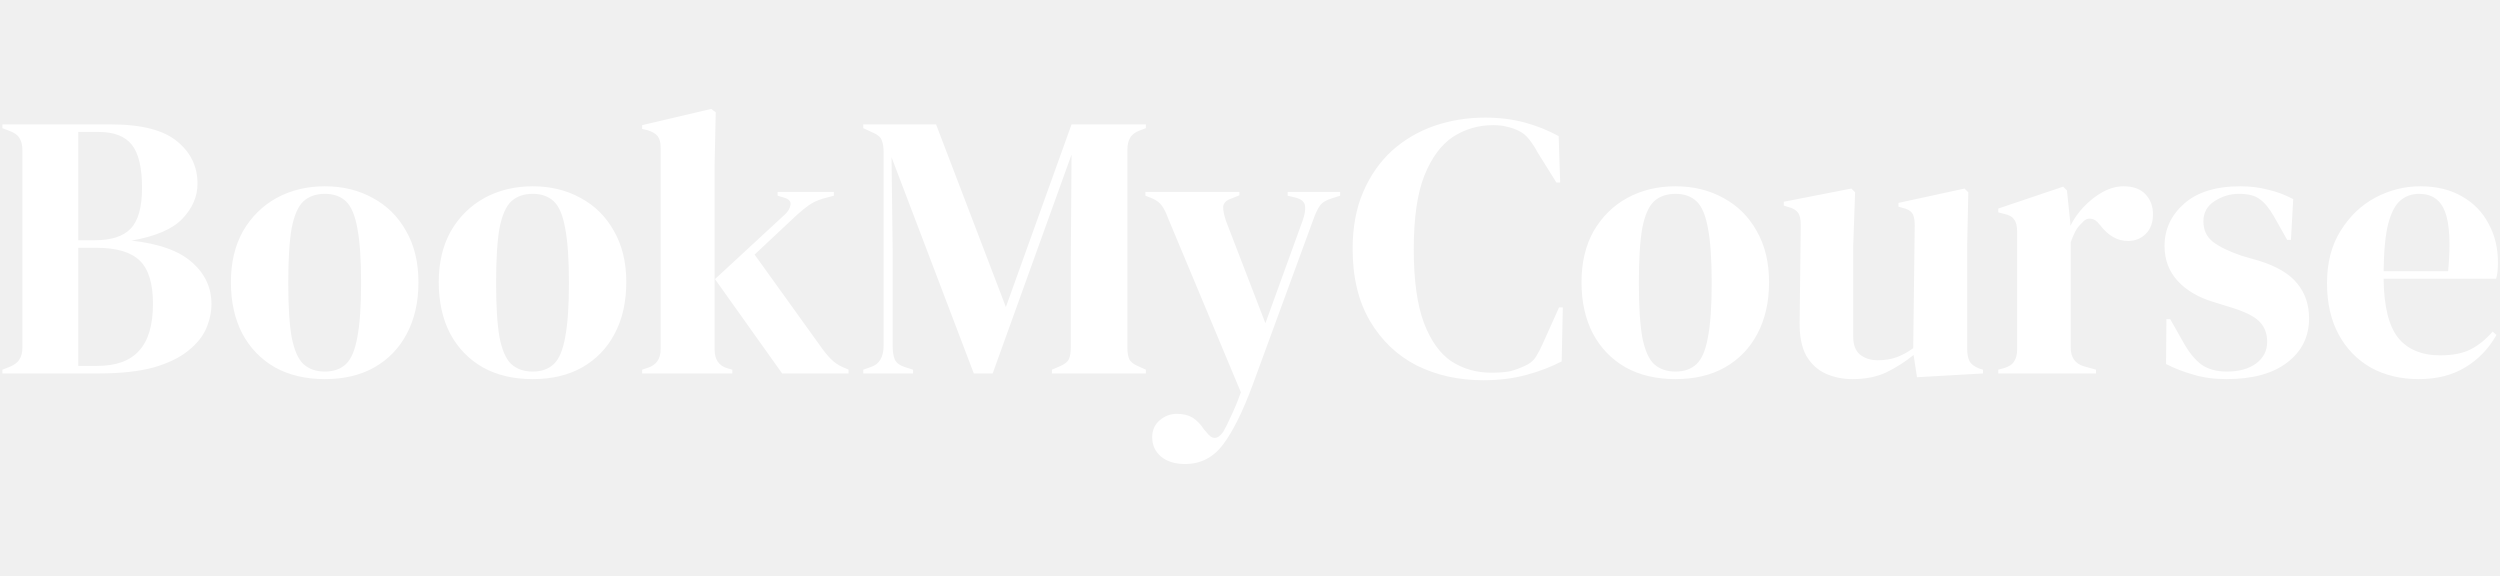
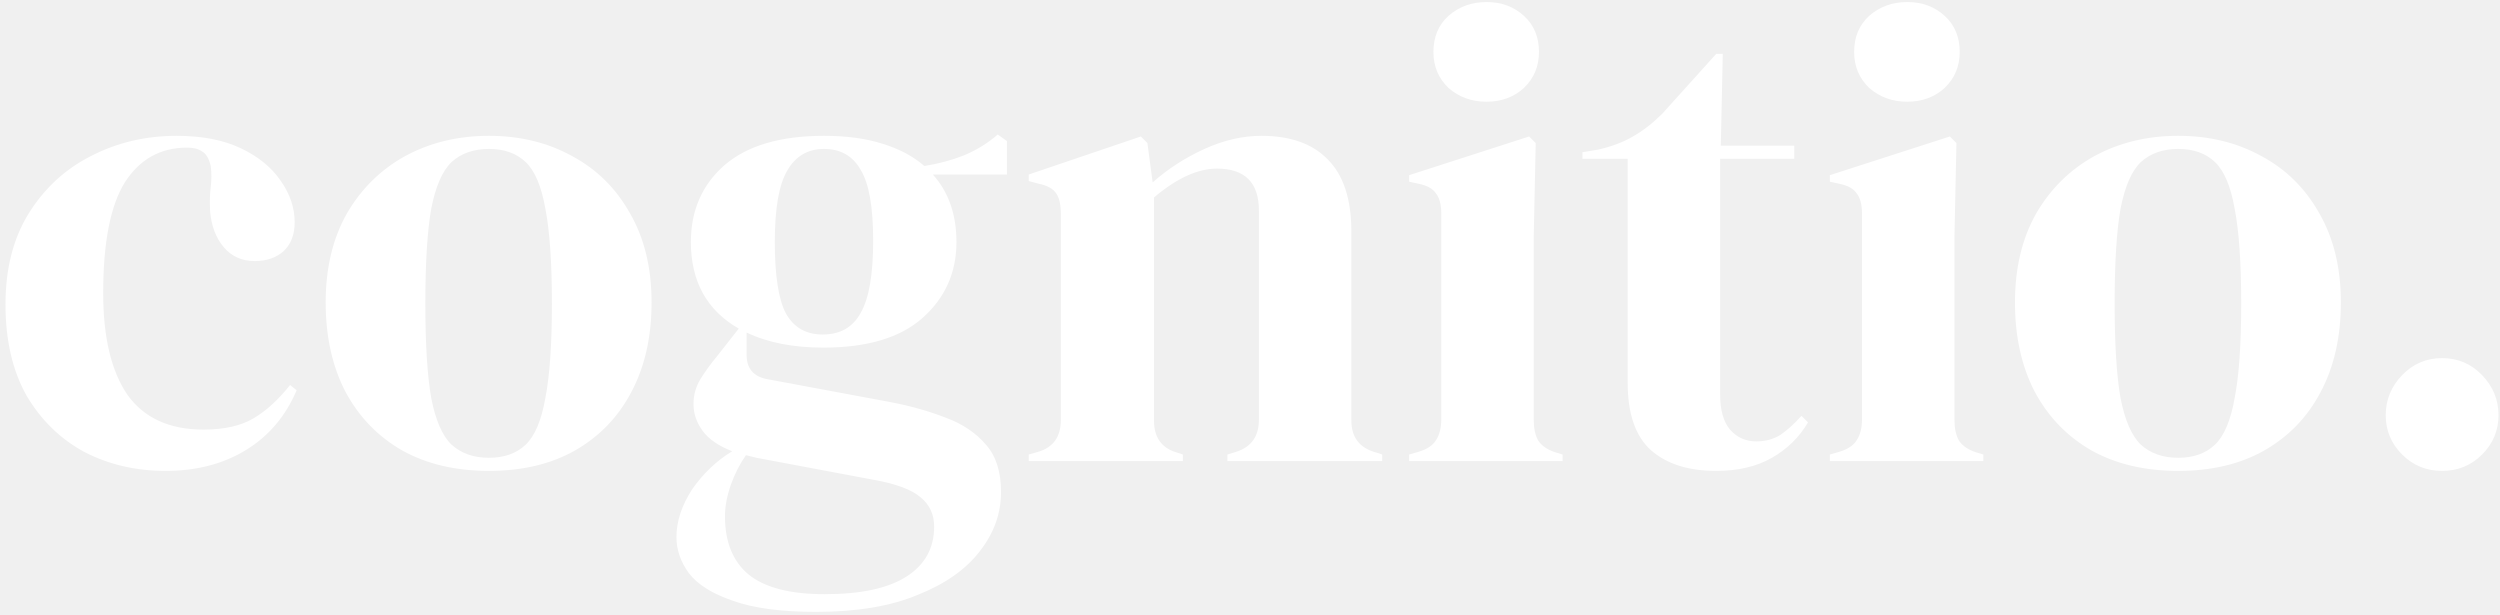
- <svg xmlns="http://www.w3.org/2000/svg" width="191" height="44" viewBox="0 0 424 61" fill="none">
-   <path d="M0.408 45V44.36L1.56 43.912C2.413 43.571 2.989 43.144 3.288 42.632C3.629 42.12 3.8 41.437 3.8 40.584V7.176C3.8 6.28 3.629 5.576 3.288 5.064C2.989 4.552 2.413 4.147 1.56 3.848L0.408 3.4V2.76H18.776C23.981 2.76 27.736 3.72 30.04 5.64C32.344 7.517 33.496 9.907 33.496 12.808C33.496 14.984 32.643 16.968 30.936 18.76C29.272 20.509 26.392 21.747 22.296 22.472C26.989 22.984 30.424 24.221 32.6 26.184C34.776 28.104 35.864 30.451 35.864 33.224C35.864 34.589 35.565 35.976 34.968 37.384C34.371 38.749 33.347 40.008 31.896 41.16C30.488 42.312 28.547 43.251 26.072 43.976C23.597 44.659 20.461 45 16.664 45H0.408ZM13.272 22.408H16.024C18.883 22.408 20.931 21.747 22.168 20.424C23.448 19.101 24.088 16.797 24.088 13.512C24.088 10.099 23.512 7.667 22.36 6.216C21.208 4.765 19.331 4.04 16.728 4.04H13.272V22.408ZM13.272 43.72H16.472C19.672 43.72 22.04 42.867 23.576 41.16C25.155 39.453 25.944 36.787 25.944 33.16C25.944 29.747 25.197 27.315 23.704 25.864C22.211 24.413 19.757 23.688 16.344 23.688H13.272V43.72ZM55.097 45.96C51.854 45.96 49.038 45.299 46.649 43.976C44.26 42.611 42.404 40.691 41.081 38.216C39.801 35.741 39.161 32.84 39.161 29.512C39.161 26.184 39.844 23.304 41.209 20.872C42.617 18.44 44.516 16.563 46.905 15.24C49.337 13.917 52.068 13.256 55.097 13.256C58.126 13.256 60.836 13.917 63.225 15.24C65.614 16.52 67.492 18.376 68.857 20.808C70.265 23.24 70.969 26.141 70.969 29.512C70.969 32.883 70.308 35.805 68.985 38.28C67.705 40.712 65.87 42.611 63.481 43.976C61.134 45.299 58.34 45.96 55.097 45.96ZM55.097 44.68C56.59 44.68 57.785 44.253 58.681 43.4C59.577 42.547 60.217 41.032 60.601 38.856C61.028 36.68 61.241 33.608 61.241 29.64C61.241 25.629 61.028 22.536 60.601 20.36C60.217 18.184 59.577 16.669 58.681 15.816C57.785 14.963 56.59 14.536 55.097 14.536C53.604 14.536 52.388 14.963 51.449 15.816C50.553 16.669 49.892 18.184 49.465 20.36C49.081 22.536 48.889 25.629 48.889 29.64C48.889 33.608 49.081 36.68 49.465 38.856C49.892 41.032 50.553 42.547 51.449 43.4C52.388 44.253 53.604 44.68 55.097 44.68ZM90.347 45.96C87.104 45.96 84.288 45.299 81.899 43.976C79.51 42.611 77.654 40.691 76.331 38.216C75.051 35.741 74.411 32.84 74.411 29.512C74.411 26.184 75.094 23.304 76.459 20.872C77.867 18.44 79.766 16.563 82.155 15.24C84.587 13.917 87.318 13.256 90.347 13.256C93.376 13.256 96.086 13.917 98.475 15.24C100.864 16.52 102.742 18.376 104.107 20.808C105.515 23.24 106.219 26.141 106.219 29.512C106.219 32.883 105.558 35.805 104.235 38.28C102.955 40.712 101.12 42.611 98.731 43.976C96.384 45.299 93.59 45.96 90.347 45.96ZM90.347 44.68C91.84 44.68 93.035 44.253 93.931 43.4C94.827 42.547 95.467 41.032 95.851 38.856C96.278 36.68 96.491 33.608 96.491 29.64C96.491 25.629 96.278 22.536 95.851 20.36C95.467 18.184 94.827 16.669 93.931 15.816C93.035 14.963 91.84 14.536 90.347 14.536C88.854 14.536 87.638 14.963 86.699 15.816C85.803 16.669 85.142 18.184 84.715 20.36C84.331 22.536 84.139 25.629 84.139 29.64C84.139 33.608 84.331 36.68 84.715 38.856C85.142 41.032 85.803 42.547 86.699 43.4C87.638 44.253 88.854 44.68 90.347 44.68ZM108.908 45V44.36L109.868 44.04C111.319 43.571 112.044 42.525 112.044 40.904V6.664C112.044 5.811 111.873 5.171 111.532 4.744C111.191 4.317 110.593 3.976 109.74 3.72L108.908 3.528V2.888L120.62 0.136L121.388 0.712L121.196 9.672V40.904C121.196 42.611 121.9 43.677 123.308 44.104L124.204 44.36V45H108.908ZM132.652 45L121.26 29L133.1 18.056C133.655 17.544 133.975 17.011 134.06 16.456C134.188 15.859 133.825 15.432 132.972 15.176L131.884 14.856V14.216H141.42V14.856L139.5 15.368C138.561 15.667 137.793 16.029 137.196 16.456C136.641 16.84 135.959 17.395 135.148 18.12L127.98 24.84L139.436 40.776C140.119 41.715 140.759 42.44 141.356 42.952C141.953 43.464 142.721 43.891 143.66 44.232L143.916 44.36V45H132.652ZM146.405 45V44.36L147.685 43.912C149.136 43.443 149.861 42.227 149.861 40.264V7.496C149.861 6.643 149.754 5.96 149.541 5.448C149.37 4.936 148.88 4.509 148.069 4.168L146.405 3.4V2.76H158.757L170.597 33.736L181.733 2.76H194.341V3.4L193.317 3.784C192.506 4.083 191.952 4.509 191.653 5.064C191.354 5.576 191.205 6.259 191.205 7.112V40.584C191.205 41.437 191.312 42.099 191.525 42.568C191.738 43.037 192.25 43.443 193.061 43.784L194.341 44.36V45H178.405V44.36L179.749 43.784C180.56 43.443 181.072 43.037 181.285 42.568C181.498 42.099 181.605 41.437 181.605 40.584V26.184L181.733 7.88L168.357 45H165.157L151.205 8.328L151.397 24.264V40.392C151.397 41.331 151.525 42.099 151.781 42.696C152.08 43.251 152.634 43.656 153.445 43.912L154.853 44.36V45H146.405ZM200.981 60.36C199.274 60.36 197.909 59.933 196.885 59.08C195.903 58.227 195.413 57.139 195.413 55.816C195.413 54.621 195.839 53.661 196.693 52.936C197.546 52.211 198.506 51.848 199.573 51.848C200.639 51.848 201.535 52.061 202.26 52.488C202.986 52.957 203.626 53.619 204.181 54.472L204.629 54.984C205.567 56.264 206.506 56.243 207.445 54.92C207.829 54.28 208.255 53.427 208.725 52.36C209.237 51.336 209.813 49.949 210.453 48.2L198.036 18.504C197.738 17.693 197.418 17.053 197.077 16.584C196.735 16.072 196.181 15.645 195.413 15.304L194.261 14.856V14.216H210.197V14.792L208.917 15.304C207.978 15.603 207.487 16.093 207.445 16.776C207.445 17.416 207.615 18.227 207.957 19.208L214.613 36.488L220.949 19.016C221.29 18.035 221.418 17.224 221.333 16.584C221.247 15.901 220.714 15.432 219.733 15.176L218.389 14.856V14.216H227.285V14.856L225.877 15.304C224.895 15.603 224.213 16.029 223.829 16.584C223.445 17.139 223.082 17.907 222.741 18.888L212.437 46.984C210.773 51.464 209.109 54.813 207.445 57.032C205.781 59.251 203.626 60.36 200.981 60.36ZM251.549 46.152C247.41 46.152 243.656 45.32 240.285 43.656C236.957 41.949 234.312 39.432 232.349 36.104C230.386 32.776 229.405 28.701 229.405 23.88C229.405 20.211 230.002 16.989 231.197 14.216C232.392 11.443 234.013 9.117 236.061 7.24C238.152 5.363 240.541 3.955 243.229 3.016C245.96 2.077 248.84 1.608 251.869 1.608C254.301 1.608 256.541 1.885 258.589 2.44C260.637 2.995 262.557 3.763 264.349 4.744L264.605 12.616H263.965L260.765 7.496C260.338 6.685 259.869 5.96 259.357 5.32C258.845 4.637 258.205 4.125 257.437 3.784C256.797 3.485 256.157 3.272 255.517 3.144C254.92 2.973 254.152 2.888 253.213 2.888C250.738 2.888 248.477 3.549 246.429 4.872C244.424 6.195 242.802 8.392 241.565 11.464C240.37 14.493 239.773 18.653 239.773 23.944C239.773 29.192 240.349 33.352 241.501 36.424C242.653 39.453 244.21 41.629 246.173 42.952C248.178 44.232 250.418 44.872 252.893 44.872C254.258 44.872 255.346 44.787 256.157 44.616C256.968 44.403 257.778 44.104 258.589 43.72C259.4 43.379 260.018 42.888 260.445 42.248C260.872 41.565 261.256 40.84 261.597 40.072L264.413 33.8H265.053L264.861 42.952C263.069 43.891 261.064 44.659 258.845 45.256C256.626 45.853 254.194 46.152 251.549 46.152ZM284.16 45.96C280.917 45.96 278.101 45.299 275.712 43.976C273.322 42.611 271.466 40.691 270.144 38.216C268.864 35.741 268.224 32.84 268.224 29.512C268.224 26.184 268.906 23.304 270.272 20.872C271.68 18.44 273.578 16.563 275.968 15.24C278.4 13.917 281.13 13.256 284.16 13.256C287.189 13.256 289.898 13.917 292.288 15.24C294.677 16.52 296.554 18.376 297.92 20.808C299.328 23.24 300.032 26.141 300.032 29.512C300.032 32.883 299.37 35.805 298.048 38.28C296.768 40.712 294.933 42.611 292.544 43.976C290.197 45.299 287.402 45.96 284.16 45.96ZM284.16 44.68C285.653 44.68 286.848 44.253 287.744 43.4C288.64 42.547 289.28 41.032 289.664 38.856C290.09 36.68 290.304 33.608 290.304 29.64C290.304 25.629 290.09 22.536 289.664 20.36C289.28 18.184 288.64 16.669 287.744 15.816C286.848 14.963 285.653 14.536 284.16 14.536C282.666 14.536 281.45 14.963 280.512 15.816C279.616 16.669 278.954 18.184 278.528 20.36C278.144 22.536 277.952 25.629 277.952 29.64C277.952 33.608 278.144 36.68 278.528 38.856C278.954 41.032 279.616 42.547 280.512 43.4C281.45 44.253 282.666 44.68 284.16 44.68ZM314.177 45.96C312.513 45.96 310.977 45.64 309.569 45C308.203 44.36 307.115 43.336 306.305 41.928C305.537 40.477 305.174 38.579 305.217 36.232L305.409 19.784C305.409 18.803 305.238 18.099 304.897 17.672C304.555 17.245 304.022 16.947 303.297 16.776L302.529 16.52V15.88L313.985 13.64L314.625 14.28L314.305 23.368V38.792C314.305 40.157 314.689 41.16 315.457 41.8C316.267 42.44 317.27 42.76 318.465 42.76C319.659 42.76 320.726 42.589 321.665 42.248C322.603 41.907 323.542 41.395 324.481 40.712L324.737 19.848C324.737 18.867 324.587 18.184 324.289 17.8C323.99 17.373 323.435 17.075 322.625 16.904L321.985 16.712V16.072L333.185 13.64L333.825 14.28L333.632 23.368V40.712C333.632 41.651 333.761 42.376 334.017 42.888C334.273 43.4 334.827 43.827 335.681 44.168L336.321 44.36V45L325.121 45.64L324.545 41.864C323.137 43.016 321.601 43.997 319.937 44.808C318.315 45.576 316.395 45.96 314.177 45.96ZM338.905 45V44.36L339.865 44.104C340.718 43.848 341.294 43.464 341.593 42.952C341.934 42.44 342.105 41.779 342.105 40.968V20.936C342.105 19.997 341.934 19.315 341.593 18.888C341.294 18.419 340.718 18.099 339.865 17.928L338.905 17.672V17.032L349.913 13.32L350.553 13.96L351.129 19.464V19.976C351.726 18.781 352.494 17.693 353.433 16.712C354.414 15.688 355.481 14.856 356.633 14.216C357.828 13.576 359.001 13.256 360.153 13.256C361.774 13.256 363.012 13.704 363.865 14.6C364.718 15.496 365.145 16.627 365.145 17.992C365.145 19.443 364.718 20.573 363.865 21.384C363.054 22.152 362.073 22.536 360.921 22.536C359.129 22.536 357.55 21.64 356.185 19.848L356.057 19.72C355.63 19.123 355.14 18.803 354.585 18.76C354.03 18.675 353.518 18.931 353.049 19.528C352.622 19.912 352.26 20.381 351.961 20.936C351.705 21.448 351.449 22.045 351.193 22.728V40.584C351.193 42.291 351.94 43.357 353.433 43.784L355.481 44.36V45H338.905ZM377.602 45.96C375.511 45.96 373.634 45.704 371.97 45.192C370.306 44.723 368.77 44.125 367.362 43.4L367.426 35.784H368.066L370.242 39.624C371.181 41.331 372.205 42.611 373.314 43.464C374.466 44.275 375.917 44.68 377.666 44.68C379.714 44.68 381.357 44.232 382.594 43.336C383.874 42.397 384.514 41.16 384.514 39.624C384.514 38.216 384.066 37.064 383.17 36.168C382.274 35.272 380.61 34.461 378.178 33.736L375.49 32.904C372.887 32.136 370.839 30.941 369.346 29.32C367.853 27.699 367.106 25.715 367.106 23.368C367.106 20.552 368.215 18.163 370.434 16.2C372.653 14.237 375.831 13.256 379.97 13.256C381.634 13.256 383.191 13.448 384.642 13.832C386.135 14.173 387.565 14.707 388.93 15.432L388.546 22.344H387.906L385.666 18.376C384.855 16.968 384.045 15.987 383.234 15.432C382.466 14.835 381.293 14.536 379.714 14.536C378.263 14.536 376.898 14.941 375.618 15.752C374.338 16.563 373.698 17.715 373.698 19.208C373.698 20.659 374.231 21.811 375.298 22.664C376.407 23.517 378.029 24.307 380.162 25.032L383.042 25.864C386.114 26.803 388.311 28.104 389.634 29.768C390.957 31.389 391.618 33.352 391.618 35.656C391.618 38.771 390.381 41.267 387.906 43.144C385.474 45.021 382.039 45.96 377.602 45.96ZM410.469 13.256C413.242 13.256 415.61 13.832 417.573 14.984C419.536 16.093 421.029 17.629 422.053 19.592C423.12 21.512 423.653 23.709 423.653 26.184C423.653 26.653 423.632 27.144 423.589 27.656C423.546 28.125 423.461 28.552 423.333 28.936H404.261C404.304 33.544 405.114 36.872 406.693 38.92C408.314 40.925 410.704 41.928 413.861 41.928C415.994 41.928 417.722 41.587 419.045 40.904C420.368 40.221 421.605 39.219 422.757 37.896L423.397 38.472C422.074 40.819 420.304 42.653 418.085 43.976C415.909 45.299 413.285 45.96 410.213 45.96C407.184 45.96 404.496 45.32 402.149 44.04C399.802 42.717 397.968 40.84 396.645 38.408C395.322 35.976 394.661 33.075 394.661 29.704C394.661 26.205 395.429 23.24 396.965 20.808C398.501 18.333 400.464 16.456 402.853 15.176C405.285 13.896 407.824 13.256 410.469 13.256ZM410.277 14.536C409.04 14.536 407.973 14.92 407.077 15.688C406.224 16.413 405.541 17.736 405.029 19.656C404.56 21.533 404.304 24.2 404.261 27.656H415.205C415.632 23.005 415.461 19.656 414.693 17.608C413.925 15.56 412.453 14.536 410.277 14.536Z" fill="white" />
+ <svg xmlns="http://www.w3.org/2000/svg" width="244" height="60" viewBox="0 0 244 60" fill="none">
+   <path d="M16.152 45.96C13.251 45.96 10.605 45.341 8.216 44.104C5.869 42.824 3.992 40.989 2.584 38.6C1.219 36.168 0.536 33.203 0.536 29.704C0.536 26.248 1.283 23.304 2.776 20.872C4.312 18.397 6.339 16.52 8.856 15.24C11.416 13.917 14.211 13.256 17.24 13.256C19.715 13.256 21.805 13.661 23.512 14.472C25.219 15.283 26.52 16.349 27.416 17.672C28.312 18.952 28.76 20.296 28.76 21.704C28.76 22.899 28.397 23.837 27.672 24.52C26.947 25.16 26.008 25.48 24.856 25.48C23.619 25.48 22.616 25.032 21.848 24.136C21.08 23.24 20.632 22.067 20.504 20.616C20.461 19.677 20.483 18.888 20.568 18.248C20.653 17.565 20.653 16.883 20.568 16.2C20.397 15.475 20.12 15.005 19.736 14.792C19.395 14.536 18.904 14.408 18.264 14.408C15.661 14.408 13.635 15.539 12.184 17.8C10.776 20.061 10.072 23.667 10.072 28.616C10.072 32.925 10.861 36.232 12.44 38.536C14.061 40.797 16.536 41.928 19.864 41.928C21.869 41.928 23.491 41.565 24.728 40.84C25.965 40.115 27.16 39.027 28.312 37.576L28.952 38.088C27.885 40.605 26.243 42.547 24.024 43.912C21.805 45.277 19.181 45.96 16.152 45.96ZM47.722 45.96C44.479 45.96 41.663 45.299 39.274 43.976C36.885 42.611 35.029 40.691 33.706 38.216C32.426 35.741 31.786 32.84 31.786 29.512C31.786 26.184 32.469 23.304 33.834 20.872C35.242 18.44 37.141 16.563 39.53 15.24C41.962 13.917 44.693 13.256 47.722 13.256C50.751 13.256 53.461 13.917 55.85 15.24C58.239 16.52 60.117 18.376 61.482 20.808C62.89 23.24 63.594 26.141 63.594 29.512C63.594 32.883 62.933 35.805 61.61 38.28C60.33 40.712 58.495 42.611 56.106 43.976C53.759 45.299 50.965 45.96 47.722 45.96ZM47.722 44.68C49.215 44.68 50.41 44.253 51.306 43.4C52.202 42.547 52.842 41.032 53.226 38.856C53.653 36.68 53.866 33.608 53.866 29.64C53.866 25.629 53.653 22.536 53.226 20.36C52.842 18.184 52.202 16.669 51.306 15.816C50.41 14.963 49.215 14.536 47.722 14.536C46.229 14.536 45.013 14.963 44.074 15.816C43.178 16.669 42.517 18.184 42.09 20.36C41.706 22.536 41.514 25.629 41.514 29.64C41.514 33.608 41.706 36.68 42.09 38.856C42.517 41.032 43.178 42.547 44.074 43.4C45.013 44.253 46.229 44.68 47.722 44.68ZM80.357 33.928C77.413 33.928 74.917 33.437 72.869 32.456V34.632C72.869 35.955 73.53 36.744 74.853 37L86.885 39.24C88.89 39.624 90.704 40.136 92.325 40.776C93.946 41.373 95.248 42.248 96.229 43.4C97.21 44.509 97.701 46.045 97.701 48.008C97.701 50.099 97.018 52.019 95.653 53.768C94.288 55.56 92.261 56.989 89.573 58.056C86.928 59.165 83.621 59.72 79.653 59.72C76.24 59.72 73.53 59.357 71.525 58.632C69.52 57.949 68.09 57.053 67.237 55.944C66.426 54.835 66.021 53.661 66.021 52.424C66.021 50.888 66.533 49.331 67.557 47.752C68.624 46.216 69.925 44.979 71.461 44.04C70.138 43.528 69.178 42.867 68.581 42.056C67.984 41.245 67.685 40.371 67.685 39.432C67.685 38.579 67.898 37.789 68.325 37.064C68.794 36.296 69.349 35.528 69.989 34.76L72.101 32.072C68.986 30.28 67.429 27.464 67.429 23.624C67.429 20.552 68.517 18.056 70.693 16.136C72.912 14.216 76.154 13.256 80.421 13.256C82.597 13.256 84.496 13.512 86.117 14.024C87.781 14.536 89.146 15.261 90.213 16.2C91.578 15.987 92.858 15.645 94.053 15.176C95.29 14.664 96.4 13.981 97.381 13.128L98.277 13.768V17.032H91.045C92.581 18.739 93.349 20.936 93.349 23.624C93.349 26.611 92.24 29.085 90.021 31.048C87.845 32.968 84.624 33.928 80.357 33.928ZM80.293 32.648C82 32.648 83.237 31.944 84.005 30.536C84.816 29.128 85.221 26.781 85.221 23.496C85.221 20.211 84.816 17.907 84.005 16.584C83.237 15.219 82.042 14.536 80.421 14.536C78.842 14.536 77.648 15.24 76.837 16.648C76.026 18.013 75.621 20.339 75.621 23.624C75.621 26.909 75.984 29.235 76.709 30.6C77.477 31.965 78.672 32.648 80.293 32.648ZM70.757 50.376C70.757 52.893 71.525 54.792 73.061 56.072C74.64 57.352 77.114 57.992 80.485 57.992C84.026 57.992 86.693 57.416 88.485 56.264C90.277 55.112 91.173 53.491 91.173 51.4C91.173 50.205 90.725 49.245 89.829 48.52C88.976 47.795 87.504 47.24 85.413 46.856L73.829 44.68C73.488 44.595 73.146 44.509 72.805 44.424C72.208 45.277 71.717 46.237 71.333 47.304C70.949 48.413 70.757 49.437 70.757 50.376ZM100.405 45V44.36L101.301 44.104C102.794 43.677 103.541 42.632 103.541 40.968V20.936C103.541 19.997 103.392 19.315 103.093 18.888C102.794 18.419 102.218 18.099 101.365 17.928L100.405 17.672V17.032L111.349 13.32L111.989 13.96L112.501 17.8C113.994 16.477 115.68 15.389 117.557 14.536C119.434 13.683 121.29 13.256 123.125 13.256C125.941 13.256 128.096 14.024 129.589 15.56C131.125 17.096 131.893 19.443 131.893 22.6V41.032C131.893 42.696 132.704 43.741 134.325 44.168L134.901 44.36V45H119.797V44.36L120.629 44.104C122.122 43.635 122.869 42.589 122.869 40.968V20.552C122.869 17.821 121.504 16.456 118.773 16.456C116.896 16.456 114.848 17.395 112.629 19.272V41.032C112.629 42.696 113.376 43.741 114.869 44.168L115.445 44.36V45H100.405ZM145.085 9.928C143.634 9.928 142.397 9.48 141.373 8.584C140.392 7.645 139.901 6.472 139.901 5.064C139.901 3.613 140.392 2.44 141.373 1.544C142.397 0.648 143.634 0.2 145.085 0.2C146.536 0.2 147.752 0.648 148.733 1.544C149.714 2.44 150.205 3.613 150.205 5.064C150.205 6.472 149.714 7.645 148.733 8.584C147.752 9.48 146.536 9.928 145.085 9.928ZM137.533 45V44.36L138.429 44.104C139.282 43.848 139.858 43.464 140.157 42.952C140.498 42.44 140.669 41.757 140.669 40.904V20.872C140.669 19.976 140.498 19.315 140.157 18.888C139.858 18.419 139.282 18.099 138.429 17.928L137.533 17.736V17.096L149.245 13.32L149.885 13.96L149.693 23.048V40.968C149.693 41.821 149.842 42.504 150.141 43.016C150.482 43.528 151.058 43.912 151.869 44.168L152.509 44.36V45H137.533ZM167.503 45.96C164.772 45.96 162.639 45.277 161.103 43.912C159.609 42.547 158.863 40.371 158.863 37.384V15.496H154.447V14.856L155.983 14.6C157.305 14.301 158.436 13.875 159.375 13.32C160.356 12.765 161.316 12.019 162.255 11.08L167.503 5.256H168.143L167.951 14.216H175.119V15.496H167.887V38.536C167.887 40.029 168.207 41.16 168.847 41.928C169.529 42.696 170.383 43.08 171.407 43.08C172.303 43.08 173.092 42.867 173.775 42.44C174.457 41.971 175.14 41.352 175.823 40.584L176.463 41.224C175.609 42.675 174.436 43.827 172.943 44.68C171.449 45.533 169.636 45.96 167.503 45.96ZM186.148 9.928C184.697 9.928 183.46 9.48 182.436 8.584C181.454 7.645 180.964 6.472 180.964 5.064C180.964 3.613 181.454 2.44 182.436 1.544C183.46 0.648 184.697 0.2 186.148 0.2C187.598 0.2 188.814 0.648 189.796 1.544C190.777 2.44 191.268 3.613 191.268 5.064C191.268 6.472 190.777 7.645 189.796 8.584C188.814 9.48 187.598 9.928 186.148 9.928ZM178.596 45V44.36L179.492 44.104C180.345 43.848 180.921 43.464 181.22 42.952C181.561 42.44 181.732 41.757 181.732 40.904V20.872C181.732 19.976 181.561 19.315 181.22 18.888C180.921 18.419 180.345 18.099 179.492 17.928L178.596 17.736V17.096L190.308 13.32L190.948 13.96L190.756 23.048V40.968C190.756 41.821 190.905 42.504 191.204 43.016C191.545 43.528 192.121 43.912 192.932 44.168L193.572 44.36V45H178.596ZM212.597 45.96C209.354 45.96 206.538 45.299 204.149 43.976C201.76 42.611 199.904 40.691 198.581 38.216C197.301 35.741 196.661 32.84 196.661 29.512C196.661 26.184 197.344 23.304 198.709 20.872C200.117 18.44 202.016 16.563 204.405 15.24C206.837 13.917 209.568 13.256 212.597 13.256C215.626 13.256 218.336 13.917 220.725 15.24C223.114 16.52 224.992 18.376 226.357 20.808C227.765 23.24 228.469 26.141 228.469 29.512C228.469 32.883 227.808 35.805 226.485 38.28C225.205 40.712 223.37 42.611 220.981 43.976C218.634 45.299 215.84 45.96 212.597 45.96ZM212.597 44.68C214.09 44.68 215.285 44.253 216.181 43.4C217.077 42.547 217.717 41.032 218.101 38.856C218.528 36.68 218.741 33.608 218.741 29.64C218.741 25.629 218.528 22.536 218.101 20.36C217.717 18.184 217.077 16.669 216.181 15.816C215.285 14.963 214.09 14.536 212.597 14.536C211.104 14.536 209.888 14.963 208.949 15.816C208.053 16.669 207.392 18.184 206.965 20.36C206.581 22.536 206.389 25.629 206.389 29.64C206.389 33.608 206.581 36.68 206.965 38.856C207.392 41.032 208.053 42.547 208.949 43.4C209.888 44.253 211.104 44.68 212.597 44.68ZM238.35 45.96C236.814 45.96 235.513 45.427 234.446 44.36C233.379 43.293 232.846 42.013 232.846 40.52C232.846 39.027 233.379 37.725 234.446 36.616C235.513 35.507 236.814 34.952 238.35 34.952C239.886 34.952 241.187 35.507 242.254 36.616C243.321 37.725 243.854 39.027 243.854 40.52C243.854 42.013 243.321 43.293 242.254 44.36C241.187 45.427 239.886 45.96 238.35 45.96Z" fill="white" />
</svg>
